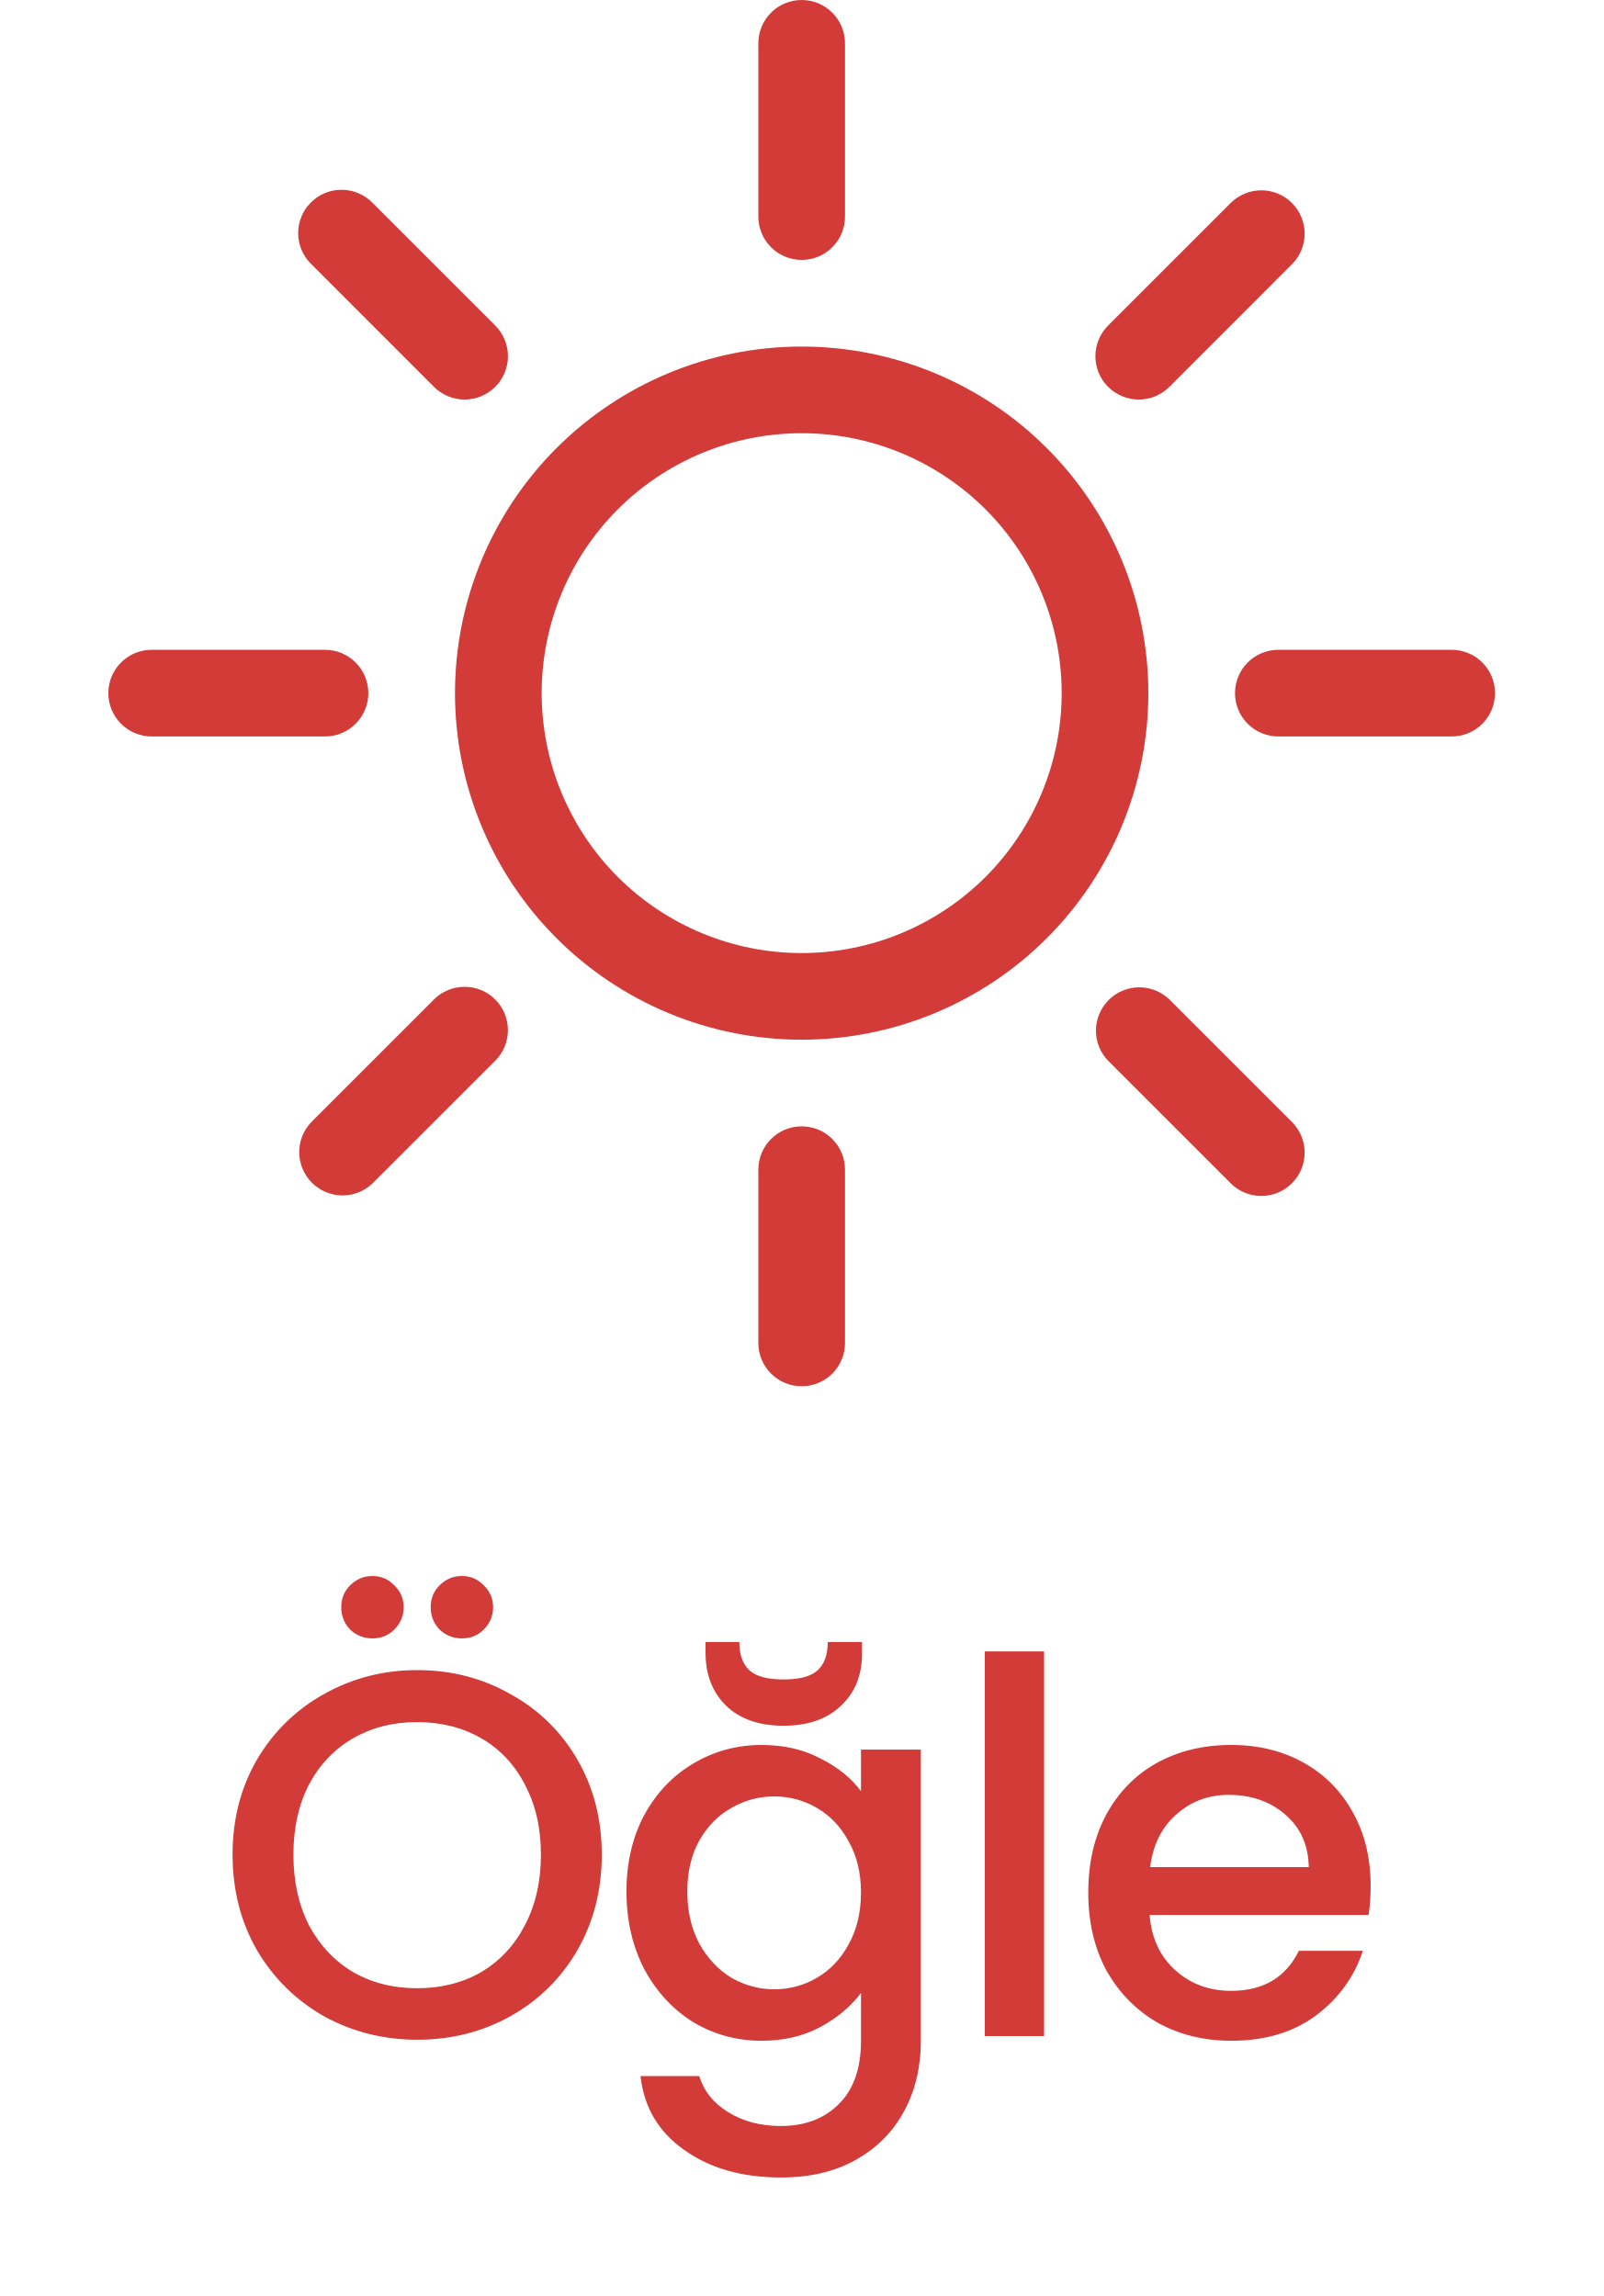
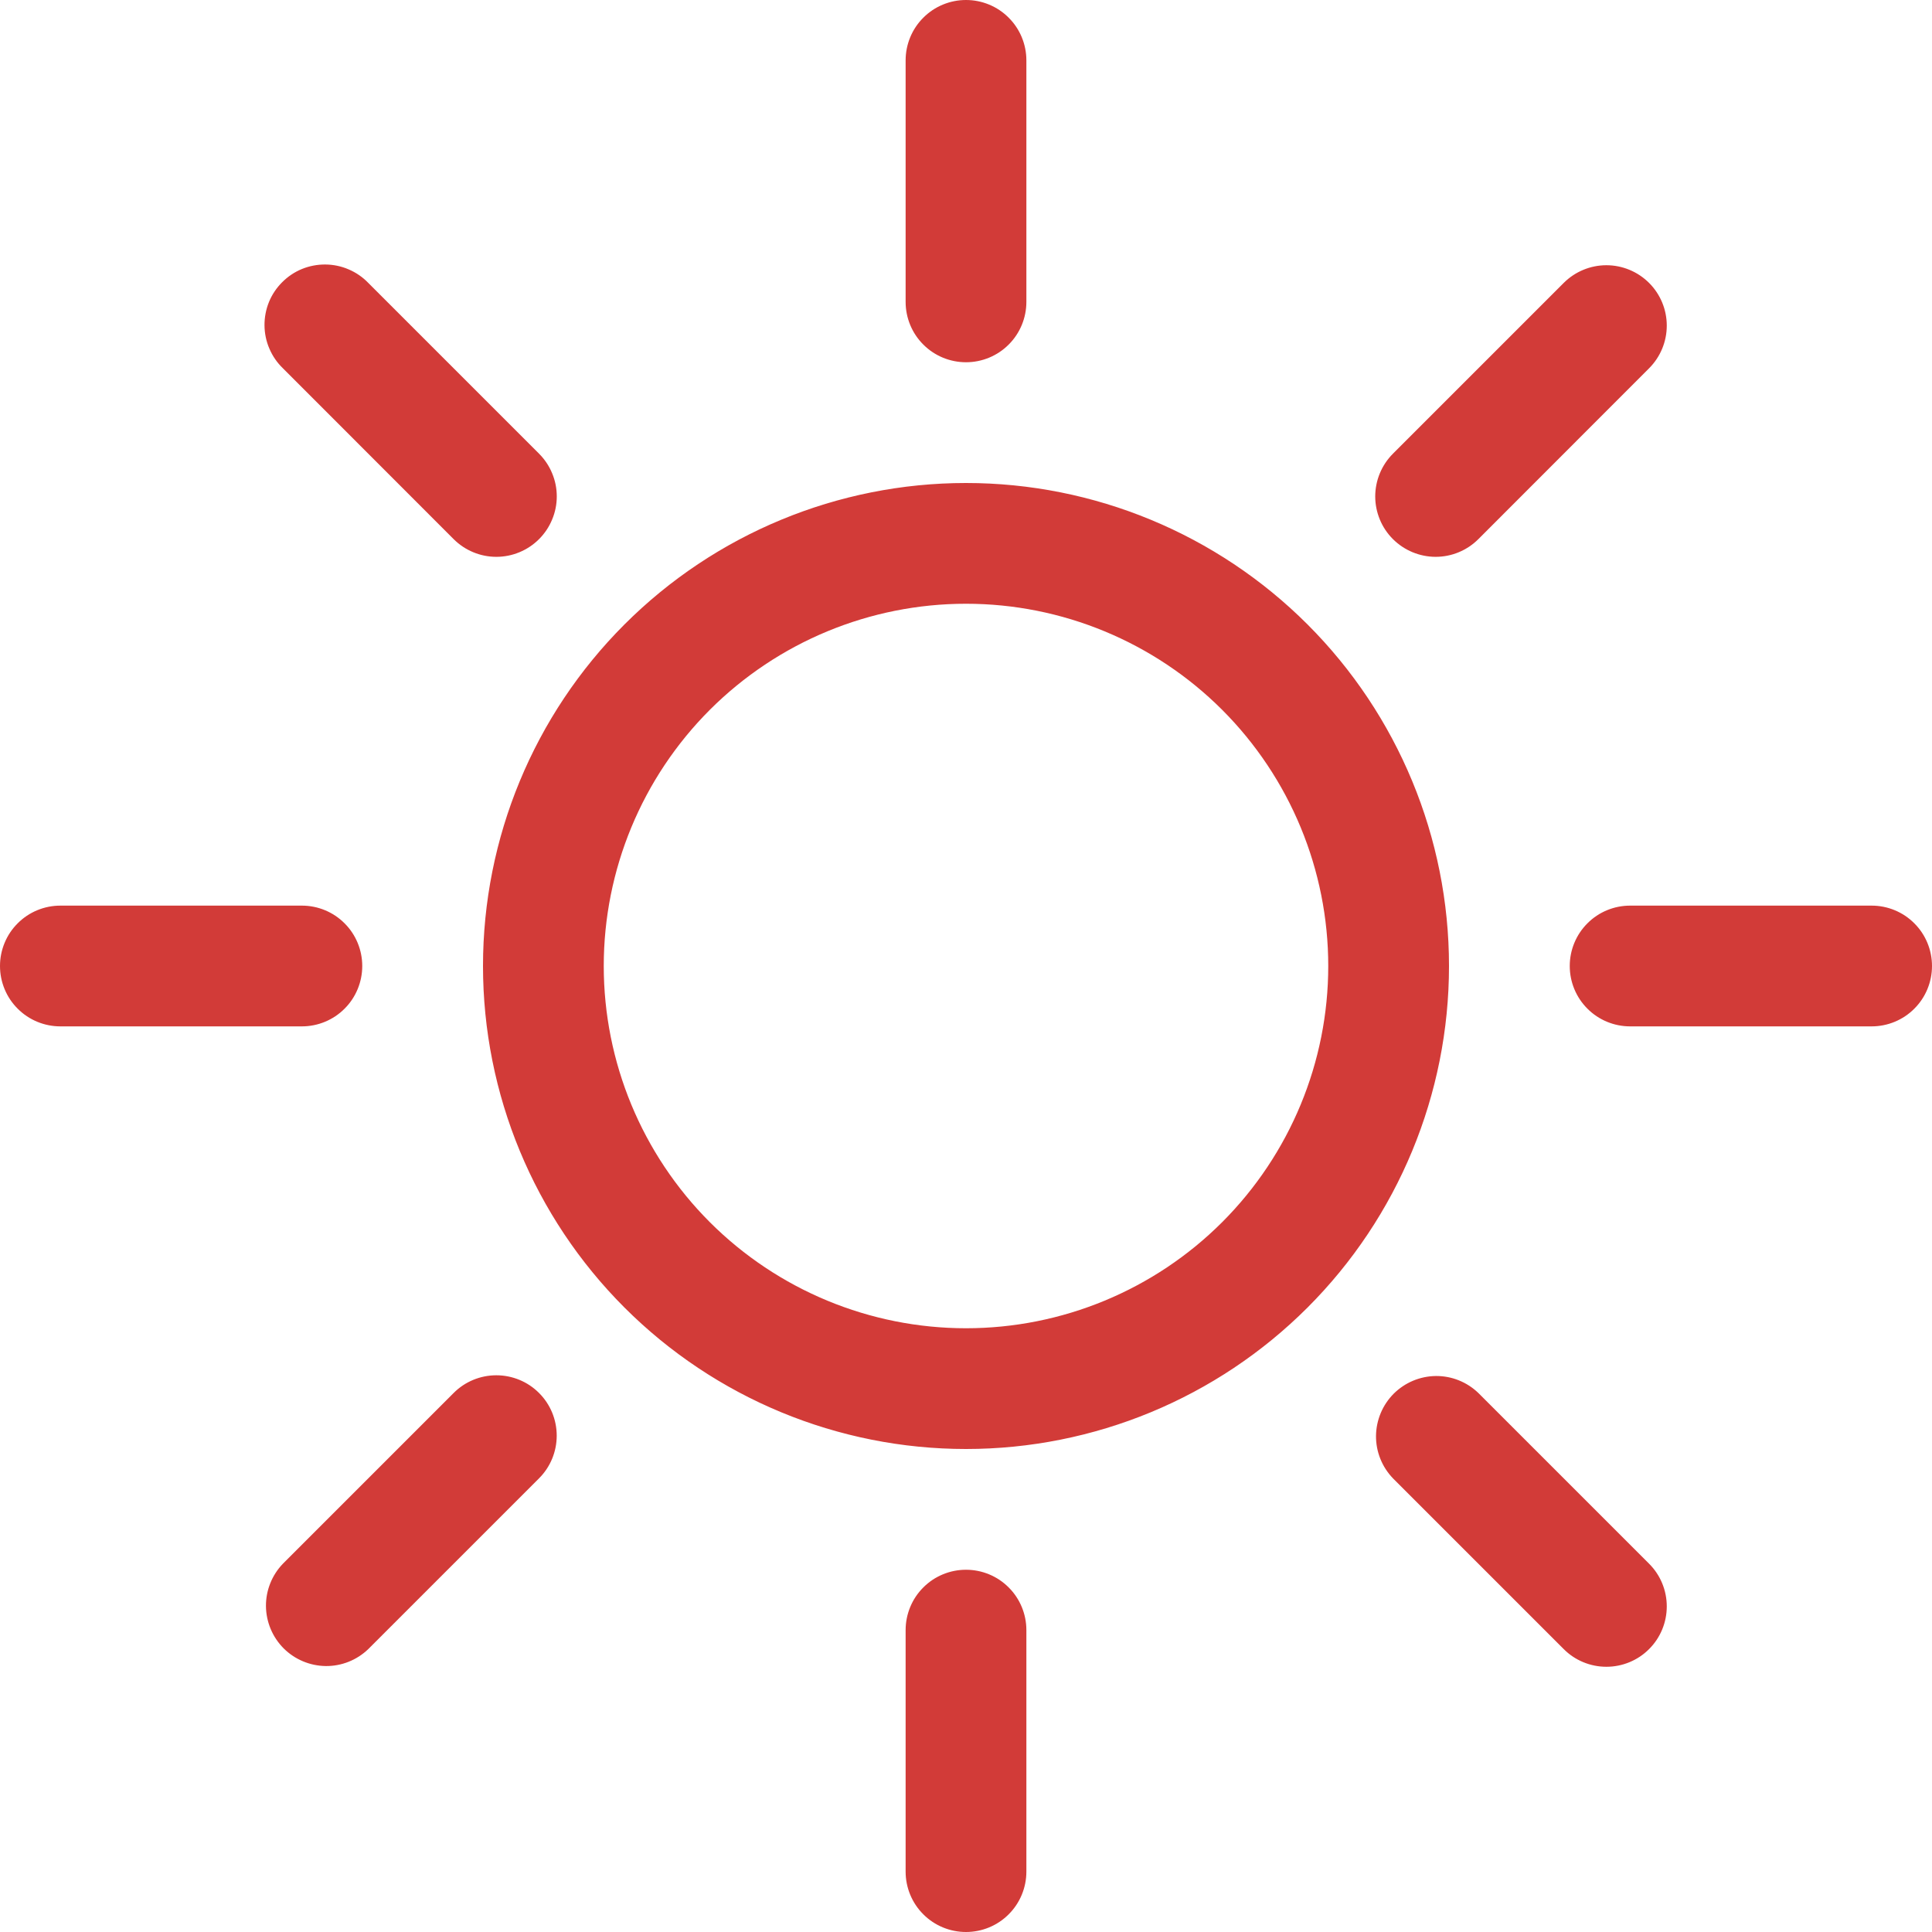
- <svg xmlns="http://www.w3.org/2000/svg" width="37" height="53" viewBox="0 0 37 53" fill="none">
+ <svg xmlns="http://www.w3.org/2000/svg" width="32" height="32" viewBox="2.5 0 32 32" fill="none">
  <path d="M18.5 22C16.909 22 15.383 21.368 14.257 20.243C13.132 19.117 12.5 17.591 12.5 16C12.5 14.409 13.132 12.883 14.257 11.757C15.383 10.632 16.909 10 18.5 10C20.091 10 21.617 10.632 22.743 11.757C23.868 12.883 24.5 14.409 24.5 16C24.5 17.591 23.868 19.117 22.743 20.243C21.617 21.368 20.091 22 18.5 22ZM18.5 24C20.622 24 22.657 23.157 24.157 21.657C25.657 20.157 26.5 18.122 26.5 16C26.5 13.878 25.657 11.843 24.157 10.343C22.657 8.843 20.622 8 18.5 8C16.378 8 14.343 8.843 12.843 10.343C11.343 11.843 10.5 13.878 10.5 16C10.5 18.122 11.343 20.157 12.843 21.657C14.343 23.157 16.378 24 18.5 24ZM18.5 0C18.765 0 19.02 0.105 19.207 0.293C19.395 0.48 19.5 0.735 19.5 1V5C19.5 5.265 19.395 5.52 19.207 5.707C19.02 5.895 18.765 6 18.5 6C18.235 6 17.98 5.895 17.793 5.707C17.605 5.52 17.5 5.265 17.5 5V1C17.5 0.735 17.605 0.48 17.793 0.293C17.98 0.105 18.235 0 18.5 0ZM18.5 26C18.765 26 19.02 26.105 19.207 26.293C19.395 26.48 19.5 26.735 19.5 27V31C19.5 31.265 19.395 31.52 19.207 31.707C19.02 31.895 18.765 32 18.5 32C18.235 32 17.98 31.895 17.793 31.707C17.605 31.52 17.5 31.265 17.5 31V27C17.5 26.735 17.605 26.48 17.793 26.293C17.98 26.105 18.235 26 18.5 26ZM34.5 16C34.5 16.265 34.395 16.52 34.207 16.707C34.02 16.895 33.765 17 33.5 17H29.5C29.235 17 28.98 16.895 28.793 16.707C28.605 16.52 28.5 16.265 28.5 16C28.5 15.735 28.605 15.48 28.793 15.293C28.98 15.105 29.235 15 29.5 15H33.5C33.765 15 34.02 15.105 34.207 15.293C34.395 15.48 34.5 15.735 34.5 16ZM8.5 16C8.5 16.265 8.395 16.52 8.207 16.707C8.02 16.895 7.765 17 7.5 17H3.5C3.235 17 2.98 16.895 2.793 16.707C2.605 16.52 2.5 16.265 2.5 16C2.5 15.735 2.605 15.48 2.793 15.293C2.98 15.105 3.235 15 3.5 15H7.5C7.765 15 8.02 15.105 8.207 15.293C8.395 15.48 8.5 15.735 8.5 16ZM29.814 4.686C30.002 4.874 30.107 5.128 30.107 5.393C30.107 5.658 30.002 5.912 29.814 6.1L26.986 8.93C26.893 9.023 26.783 9.096 26.661 9.147C26.54 9.197 26.41 9.223 26.278 9.223C26.013 9.222 25.759 9.117 25.571 8.929C25.478 8.836 25.404 8.726 25.354 8.604C25.304 8.483 25.278 8.353 25.278 8.221C25.279 7.956 25.384 7.702 25.572 7.514L28.4 4.686C28.587 4.499 28.842 4.393 29.107 4.393C29.372 4.393 29.627 4.499 29.814 4.686ZM11.428 23.072C11.616 23.259 11.721 23.514 11.721 23.779C11.721 24.044 11.616 24.299 11.428 24.486L8.6 27.314C8.411 27.496 8.159 27.597 7.897 27.595C7.634 27.592 7.384 27.487 7.198 27.302C7.013 27.116 6.908 26.866 6.905 26.603C6.903 26.341 7.004 26.089 7.186 25.9L10.014 23.072C10.201 22.884 10.456 22.779 10.721 22.779C10.986 22.779 11.241 22.884 11.428 23.072ZM29.814 27.314C29.627 27.502 29.372 27.607 29.107 27.607C28.842 27.607 28.587 27.502 28.4 27.314L25.572 24.486C25.39 24.297 25.289 24.045 25.291 23.783C25.294 23.52 25.399 23.27 25.584 23.084C25.77 22.899 26.02 22.794 26.283 22.791C26.545 22.789 26.797 22.89 26.986 23.072L29.814 25.9C30.002 26.087 30.107 26.342 30.107 26.607C30.107 26.872 30.002 27.127 29.814 27.314ZM11.428 8.93C11.241 9.117 10.986 9.223 10.721 9.223C10.456 9.223 10.201 9.117 10.014 8.93L7.186 6.1C7.09 6.008 7.014 5.897 6.962 5.775C6.909 5.653 6.882 5.522 6.881 5.389C6.88 5.257 6.905 5.125 6.955 5.002C7.005 4.879 7.08 4.768 7.174 4.674C7.268 4.58 7.379 4.505 7.502 4.455C7.625 4.405 7.757 4.38 7.889 4.381C8.022 4.382 8.153 4.409 8.275 4.462C8.397 4.514 8.508 4.59 8.6 4.686L11.428 7.514C11.521 7.607 11.595 7.717 11.645 7.839C11.696 7.96 11.722 8.09 11.722 8.222C11.722 8.354 11.696 8.484 11.645 8.605C11.595 8.727 11.521 8.837 11.428 8.93Z" fill="#D23B38" />
  <path d="M9.627 47.084C8.851 47.084 8.135 46.904 7.479 46.544C6.831 46.176 6.315 45.668 5.931 45.02C5.555 44.364 5.367 43.628 5.367 42.812C5.367 41.996 5.555 41.264 5.931 40.616C6.315 39.968 6.831 39.464 7.479 39.104C8.135 38.736 8.851 38.552 9.627 38.552C10.411 38.552 11.127 38.736 11.775 39.104C12.431 39.464 12.947 39.968 13.323 40.616C13.699 41.264 13.887 41.996 13.887 42.812C13.887 43.628 13.699 44.364 13.323 45.02C12.947 45.668 12.431 46.176 11.775 46.544C11.127 46.904 10.411 47.084 9.627 47.084ZM9.627 45.896C10.179 45.896 10.671 45.772 11.103 45.524C11.535 45.268 11.871 44.908 12.111 44.444C12.359 43.972 12.483 43.428 12.483 42.812C12.483 42.196 12.359 41.656 12.111 41.192C11.871 40.728 11.535 40.372 11.103 40.124C10.671 39.876 10.179 39.752 9.627 39.752C9.075 39.752 8.583 39.876 8.151 40.124C7.719 40.372 7.379 40.728 7.131 41.192C6.891 41.656 6.771 42.196 6.771 42.812C6.771 43.428 6.891 43.972 7.131 44.444C7.379 44.908 7.719 45.268 8.151 45.524C8.583 45.772 9.075 45.896 9.627 45.896ZM8.595 37.82C8.395 37.82 8.223 37.752 8.079 37.616C7.943 37.472 7.875 37.3 7.875 37.1C7.875 36.9 7.943 36.732 8.079 36.596C8.223 36.452 8.395 36.38 8.595 36.38C8.795 36.38 8.963 36.452 9.099 36.596C9.243 36.732 9.315 36.9 9.315 37.1C9.315 37.3 9.243 37.472 9.099 37.616C8.963 37.752 8.795 37.82 8.595 37.82ZM10.659 37.82C10.459 37.82 10.287 37.752 10.143 37.616C10.007 37.472 9.939 37.3 9.939 37.1C9.939 36.9 10.007 36.732 10.143 36.596C10.287 36.452 10.459 36.38 10.659 36.38C10.859 36.38 11.027 36.452 11.163 36.596C11.307 36.732 11.379 36.9 11.379 37.1C11.379 37.3 11.307 37.472 11.163 37.616C11.027 37.752 10.859 37.82 10.659 37.82ZM17.578 40.28C18.09 40.28 18.541 40.384 18.933 40.592C19.334 40.792 19.645 41.044 19.869 41.348V40.388H21.25V47.108C21.25 47.716 21.122 48.256 20.866 48.728C20.61 49.208 20.238 49.584 19.75 49.856C19.27 50.128 18.694 50.264 18.021 50.264C17.125 50.264 16.381 50.052 15.79 49.628C15.197 49.212 14.861 48.644 14.781 47.924H16.137C16.241 48.268 16.462 48.544 16.797 48.752C17.142 48.968 17.549 49.076 18.021 49.076C18.573 49.076 19.017 48.908 19.354 48.572C19.698 48.236 19.869 47.748 19.869 47.108V46.004C19.637 46.316 19.322 46.58 18.922 46.796C18.529 47.004 18.081 47.108 17.578 47.108C17.002 47.108 16.474 46.964 15.993 46.676C15.521 46.38 15.146 45.972 14.866 45.452C14.594 44.924 14.457 44.328 14.457 43.664C14.457 43 14.594 42.412 14.866 41.9C15.146 41.388 15.521 40.992 15.993 40.712C16.474 40.424 17.002 40.28 17.578 40.28ZM19.869 43.688C19.869 43.232 19.773 42.836 19.581 42.5C19.398 42.164 19.154 41.908 18.849 41.732C18.546 41.556 18.218 41.468 17.866 41.468C17.514 41.468 17.186 41.556 16.881 41.732C16.578 41.9 16.329 42.152 16.137 42.488C15.954 42.816 15.861 43.208 15.861 43.664C15.861 44.12 15.954 44.52 16.137 44.864C16.329 45.208 16.578 45.472 16.881 45.656C17.194 45.832 17.521 45.92 17.866 45.92C18.218 45.92 18.546 45.832 18.849 45.656C19.154 45.48 19.398 45.224 19.581 44.888C19.773 44.544 19.869 44.144 19.869 43.688ZM19.893 38.168C19.893 38.672 19.73 39.076 19.401 39.38C19.081 39.684 18.642 39.836 18.081 39.836C17.521 39.836 17.081 39.684 16.762 39.38C16.442 39.068 16.282 38.66 16.282 38.156V37.904H17.061C17.061 38.192 17.137 38.408 17.29 38.552C17.442 38.696 17.706 38.768 18.081 38.768C18.457 38.768 18.721 38.696 18.873 38.552C19.026 38.408 19.102 38.192 19.102 37.904H19.893V38.168ZM24.094 38.12V47H22.726V38.12H24.094ZM31.63 43.532C31.63 43.78 31.614 44.004 31.582 44.204H26.53C26.57 44.732 26.766 45.156 27.118 45.476C27.47 45.796 27.902 45.956 28.414 45.956C29.15 45.956 29.67 45.648 29.974 45.032H31.45C31.25 45.64 30.886 46.14 30.358 46.532C29.838 46.916 29.19 47.108 28.414 47.108C27.782 47.108 27.214 46.968 26.71 46.688C26.214 46.4 25.822 46 25.534 45.488C25.254 44.968 25.114 44.368 25.114 43.688C25.114 43.008 25.25 42.412 25.522 41.9C25.802 41.38 26.19 40.98 26.686 40.7C27.19 40.42 27.766 40.28 28.414 40.28C29.038 40.28 29.594 40.416 30.082 40.688C30.57 40.96 30.95 41.344 31.222 41.84C31.494 42.328 31.63 42.892 31.63 43.532ZM30.202 43.1C30.194 42.596 30.014 42.192 29.662 41.888C29.31 41.584 28.874 41.432 28.354 41.432C27.882 41.432 27.478 41.584 27.142 41.888C26.806 42.184 26.606 42.588 26.542 43.1H30.202Z" fill="#D23B38" />
</svg>
